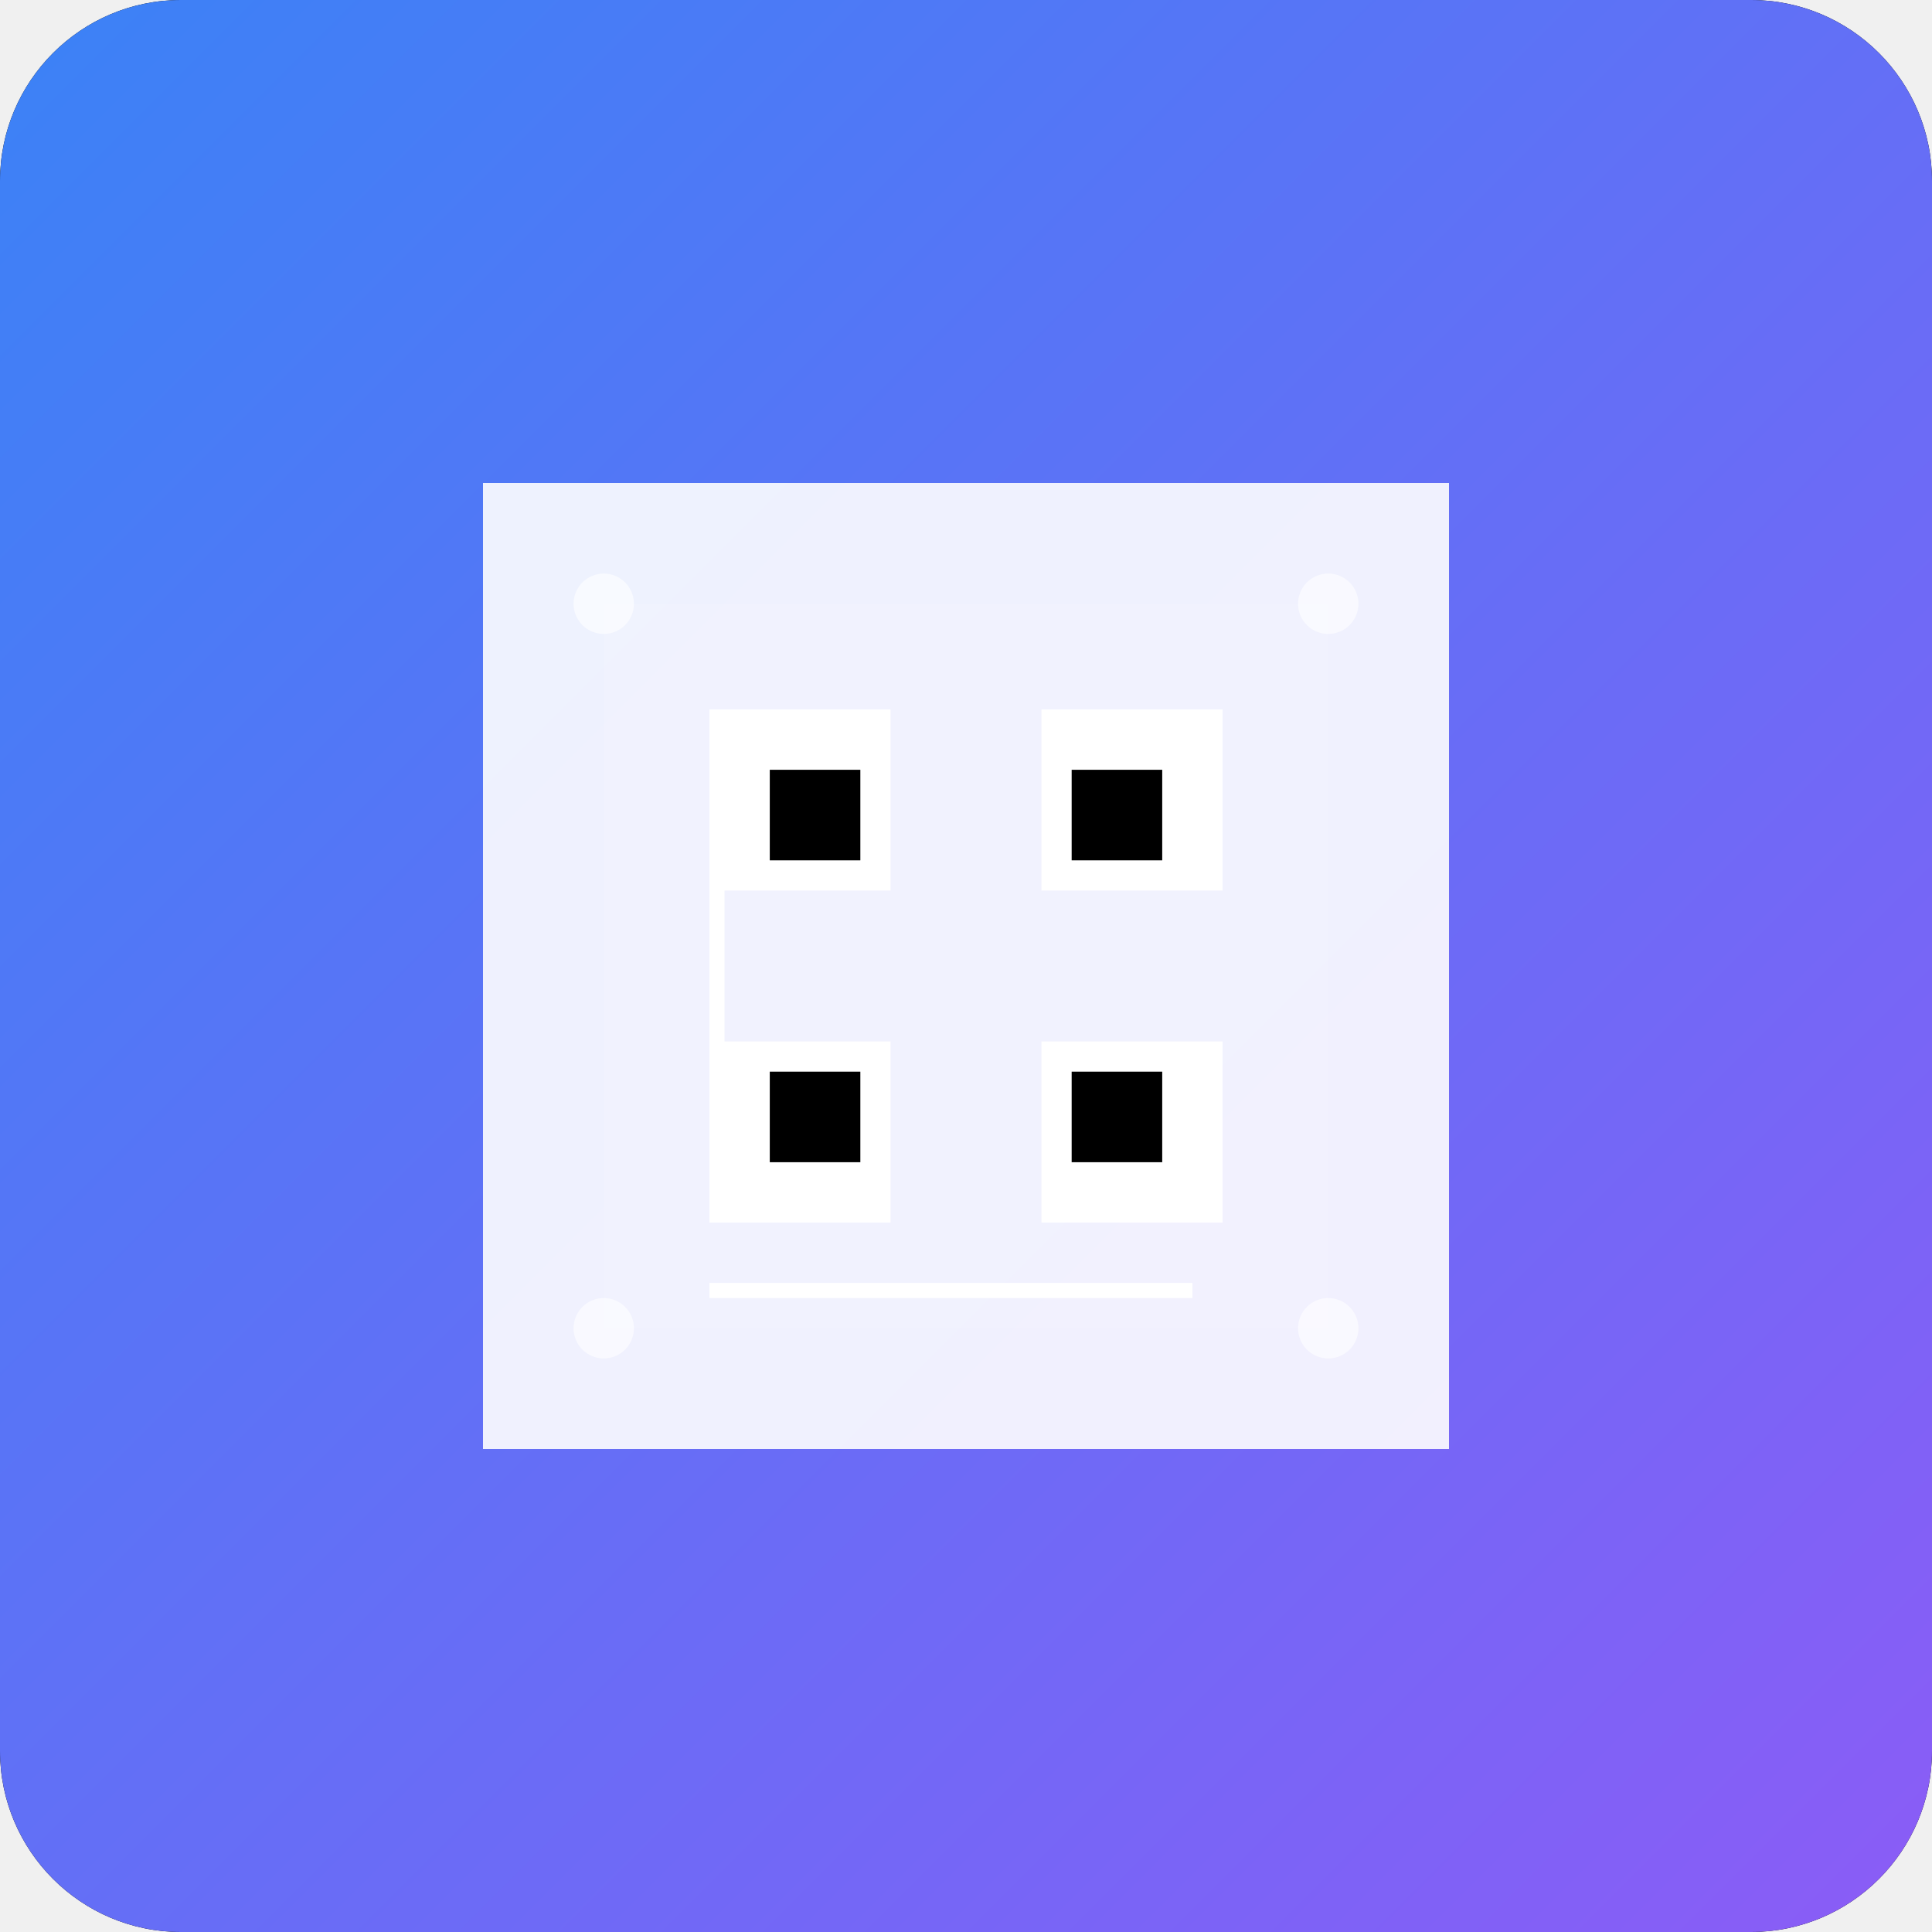
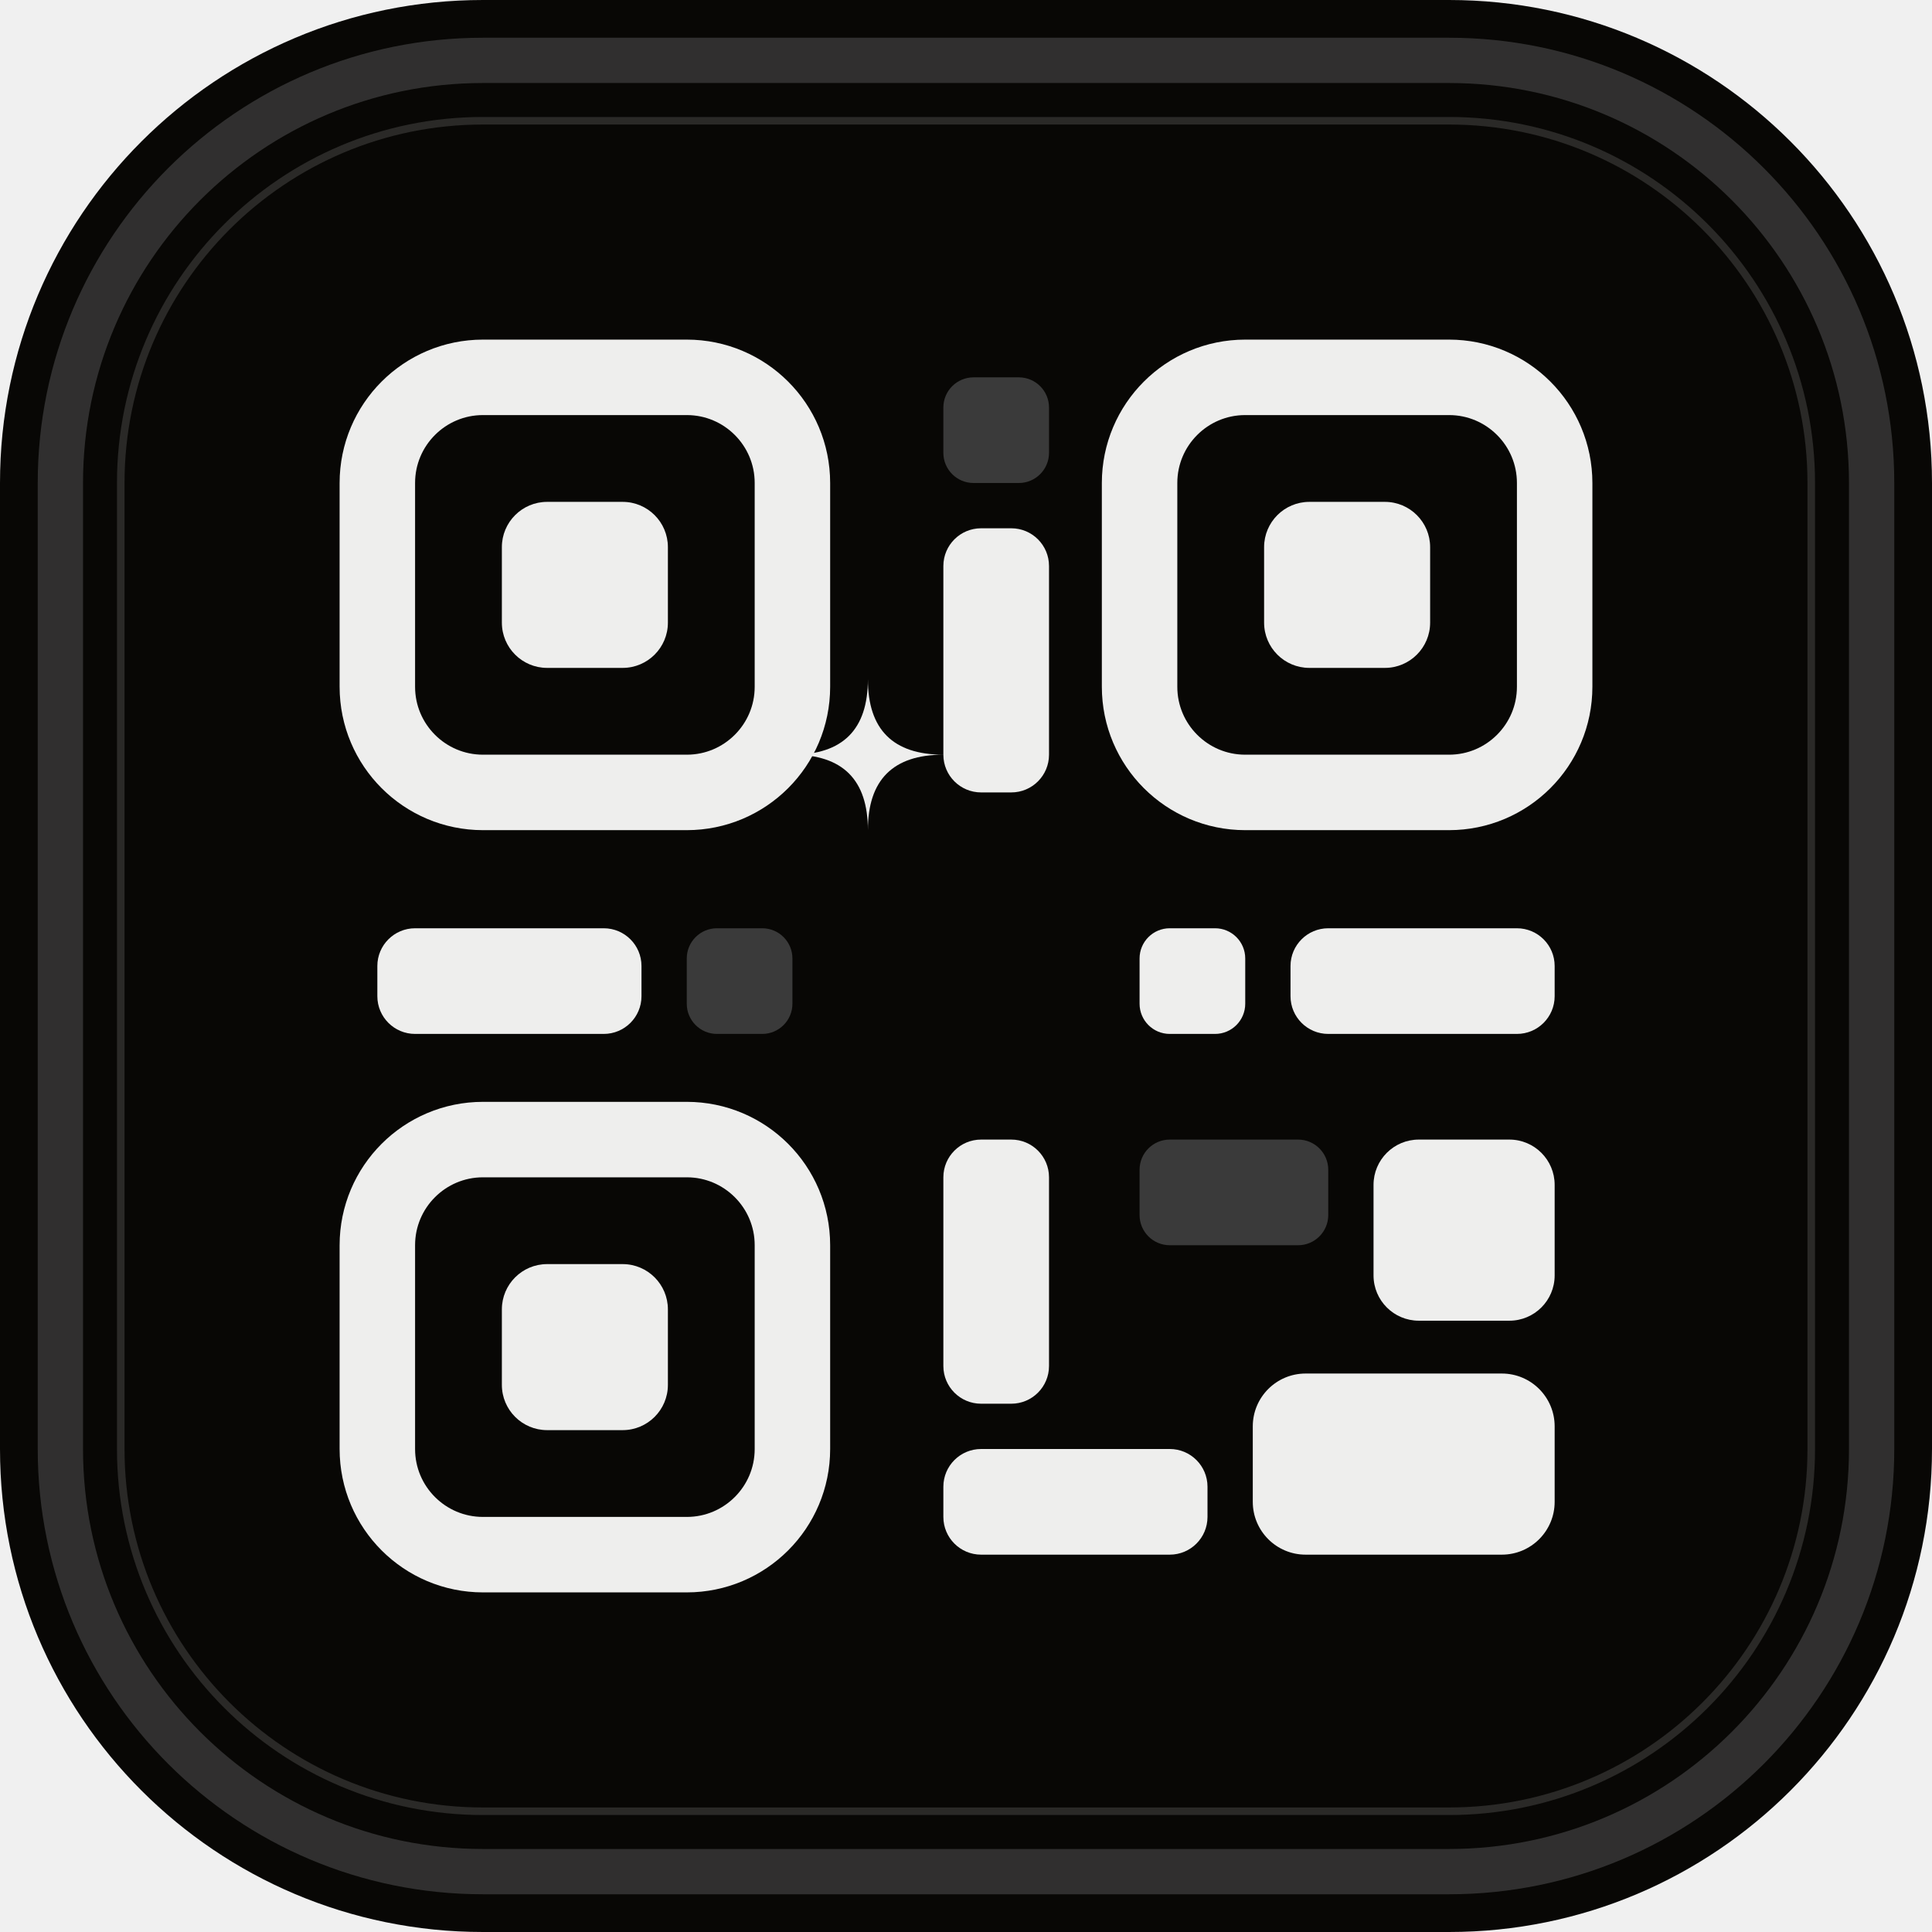
- <svg xmlns="http://www.w3.org/2000/svg" width="512" height="512" viewBox="0 0 512 512" fill="none">
-   <rect width="512" height="512" rx="48" fill="#000000" />
-   <rect width="512" height="512" rx="48" fill="url(#gradient)" />
-   <path d="M128 128H384V384H128V128Z" fill="white" opacity="0.9" />
-   <path d="M160 160H352V352H160V160Z" fill="white" opacity="0.1" />
-   <rect x="188" y="188" width="48" height="48" fill="white" />
-   <rect x="276" y="188" width="48" height="48" fill="white" />
-   <rect x="188" y="276" width="48" height="48" fill="white" />
-   <rect x="276" y="276" width="48" height="48" fill="white" />
-   <rect x="204" y="204" width="24" height="24" fill="#000000" />
-   <rect x="284" y="204" width="24" height="24" fill="#000000" />
-   <rect x="204" y="284" width="24" height="24" fill="#000000" />
-   <rect x="284" y="284" width="24" height="24" fill="#000000" />
-   <rect x="188" y="340" width="128" height="4" fill="white" />
-   <rect x="188" y="188" width="4" height="128" fill="white" />
-   <circle cx="160" cy="160" r="8" fill="white" opacity="0.6" />
-   <circle cx="352" cy="160" r="8" fill="white" opacity="0.6" />
-   <circle cx="160" cy="352" r="8" fill="white" opacity="0.6" />
-   <circle cx="352" cy="352" r="8" fill="white" opacity="0.6" />
-   <defs>
-     <linearGradient id="gradient" x1="0" y1="0" x2="512" y2="512" gradientUnits="userSpaceOnUse">
-       <stop stop-color="#3b82f6" />
-       <stop offset="1" stop-color="#8b5cf6" />
-     </linearGradient>
-   </defs>
+ <svg xmlns="http://www.w3.org/2000/svg" viewBox="0 0 512 512" width="100%" height="100%">
+   <rect width="512" height="512" rx="128" fill="#080705" />
+   <rect x="16" y="16" width="480" height="480" rx="112" fill="none" stroke="#3A3A3A" stroke-width="12" opacity="0.8" />
+   <rect x="32" y="32" width="448" height="448" rx="96" fill="none" stroke="#EEEEED" stroke-width="2" opacity="0.15" />
+   <rect x="100" y="100" width="110" height="110" rx="28" fill="none" stroke="#EEEEED" stroke-width="20" />
+   <rect x="133" y="133" width="44" height="44" rx="12" fill="#EEEEED" />
+   <rect x="302" y="100" width="110" height="110" rx="28" fill="none" stroke="#EEEEED" stroke-width="20" />
+   <rect x="335" y="133" width="44" height="44" rx="12" fill="#EEEEED" />
+   <rect x="100" y="302" width="110" height="110" rx="28" fill="none" stroke="#EEEEED" stroke-width="20" />
+   <rect x="133" y="335" width="44" height="44" rx="12" fill="#EEEEED" />
+   <rect x="250" y="100" width="28" height="28" rx="8" fill="#3A3A3A" />
+   <rect x="250" y="140" width="28" height="70" rx="10" fill="#EEEEED" />
+   <rect x="100" y="246" width="70" height="28" rx="10" fill="#EEEEED" />
+   <rect x="182" y="246" width="28" height="28" rx="8" fill="#3A3A3A" />
+   <rect x="302" y="246" width="28" height="28" rx="8" fill="#EEEEED" />
+   <rect x="342" y="246" width="70" height="28" rx="10" fill="#EEEEED" />
+   <rect x="250" y="302" width="28" height="70" rx="10" fill="#EEEEED" />
+   <rect x="302" y="302" width="50" height="28" rx="8" fill="#3A3A3A" />
+   <rect x="364" y="302" width="48" height="48" rx="12" fill="#EEEEED" />
+   <rect x="250" y="384" width="70" height="28" rx="10" fill="#EEEEED" />
+   <rect x="332" y="364" width="80" height="48" rx="14" fill="#EEEEED" />
+   <path d="M 230 220 Q 230 200 210 200 Q 230 200 230 180 Q 230 200 250 200 Q 230 200 230 220 Z" fill="#EEEEED" />
</svg>
